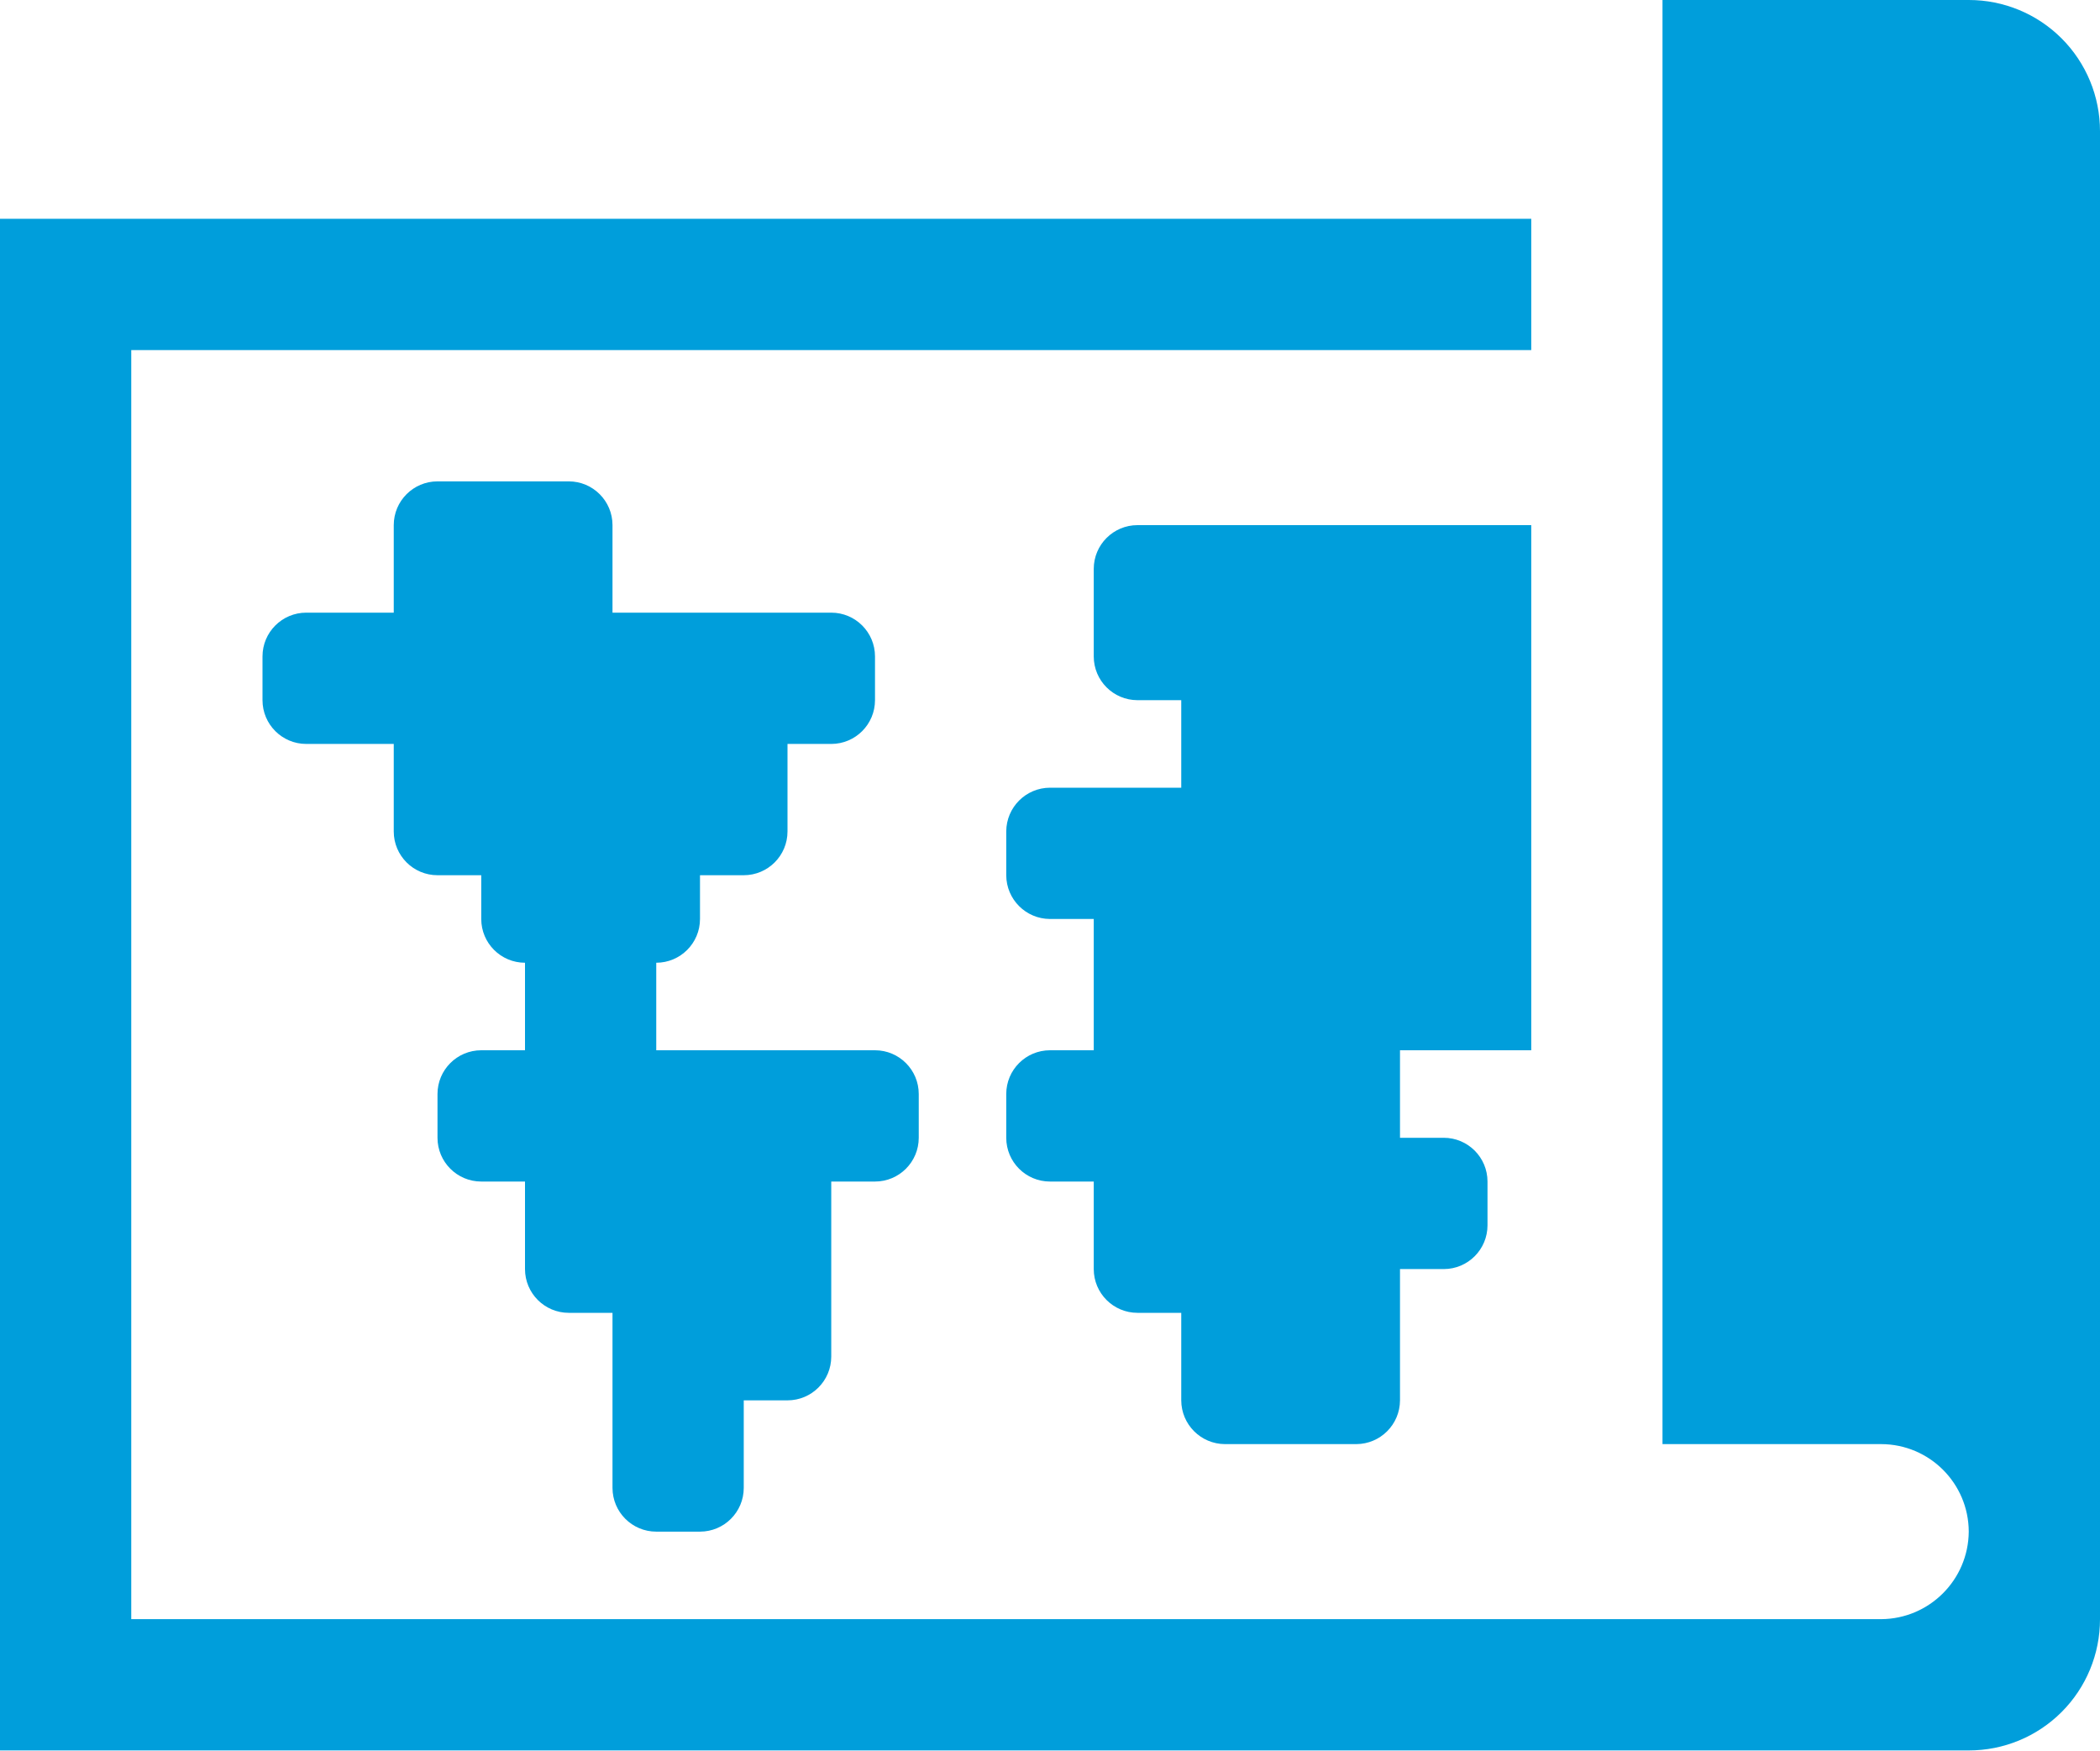
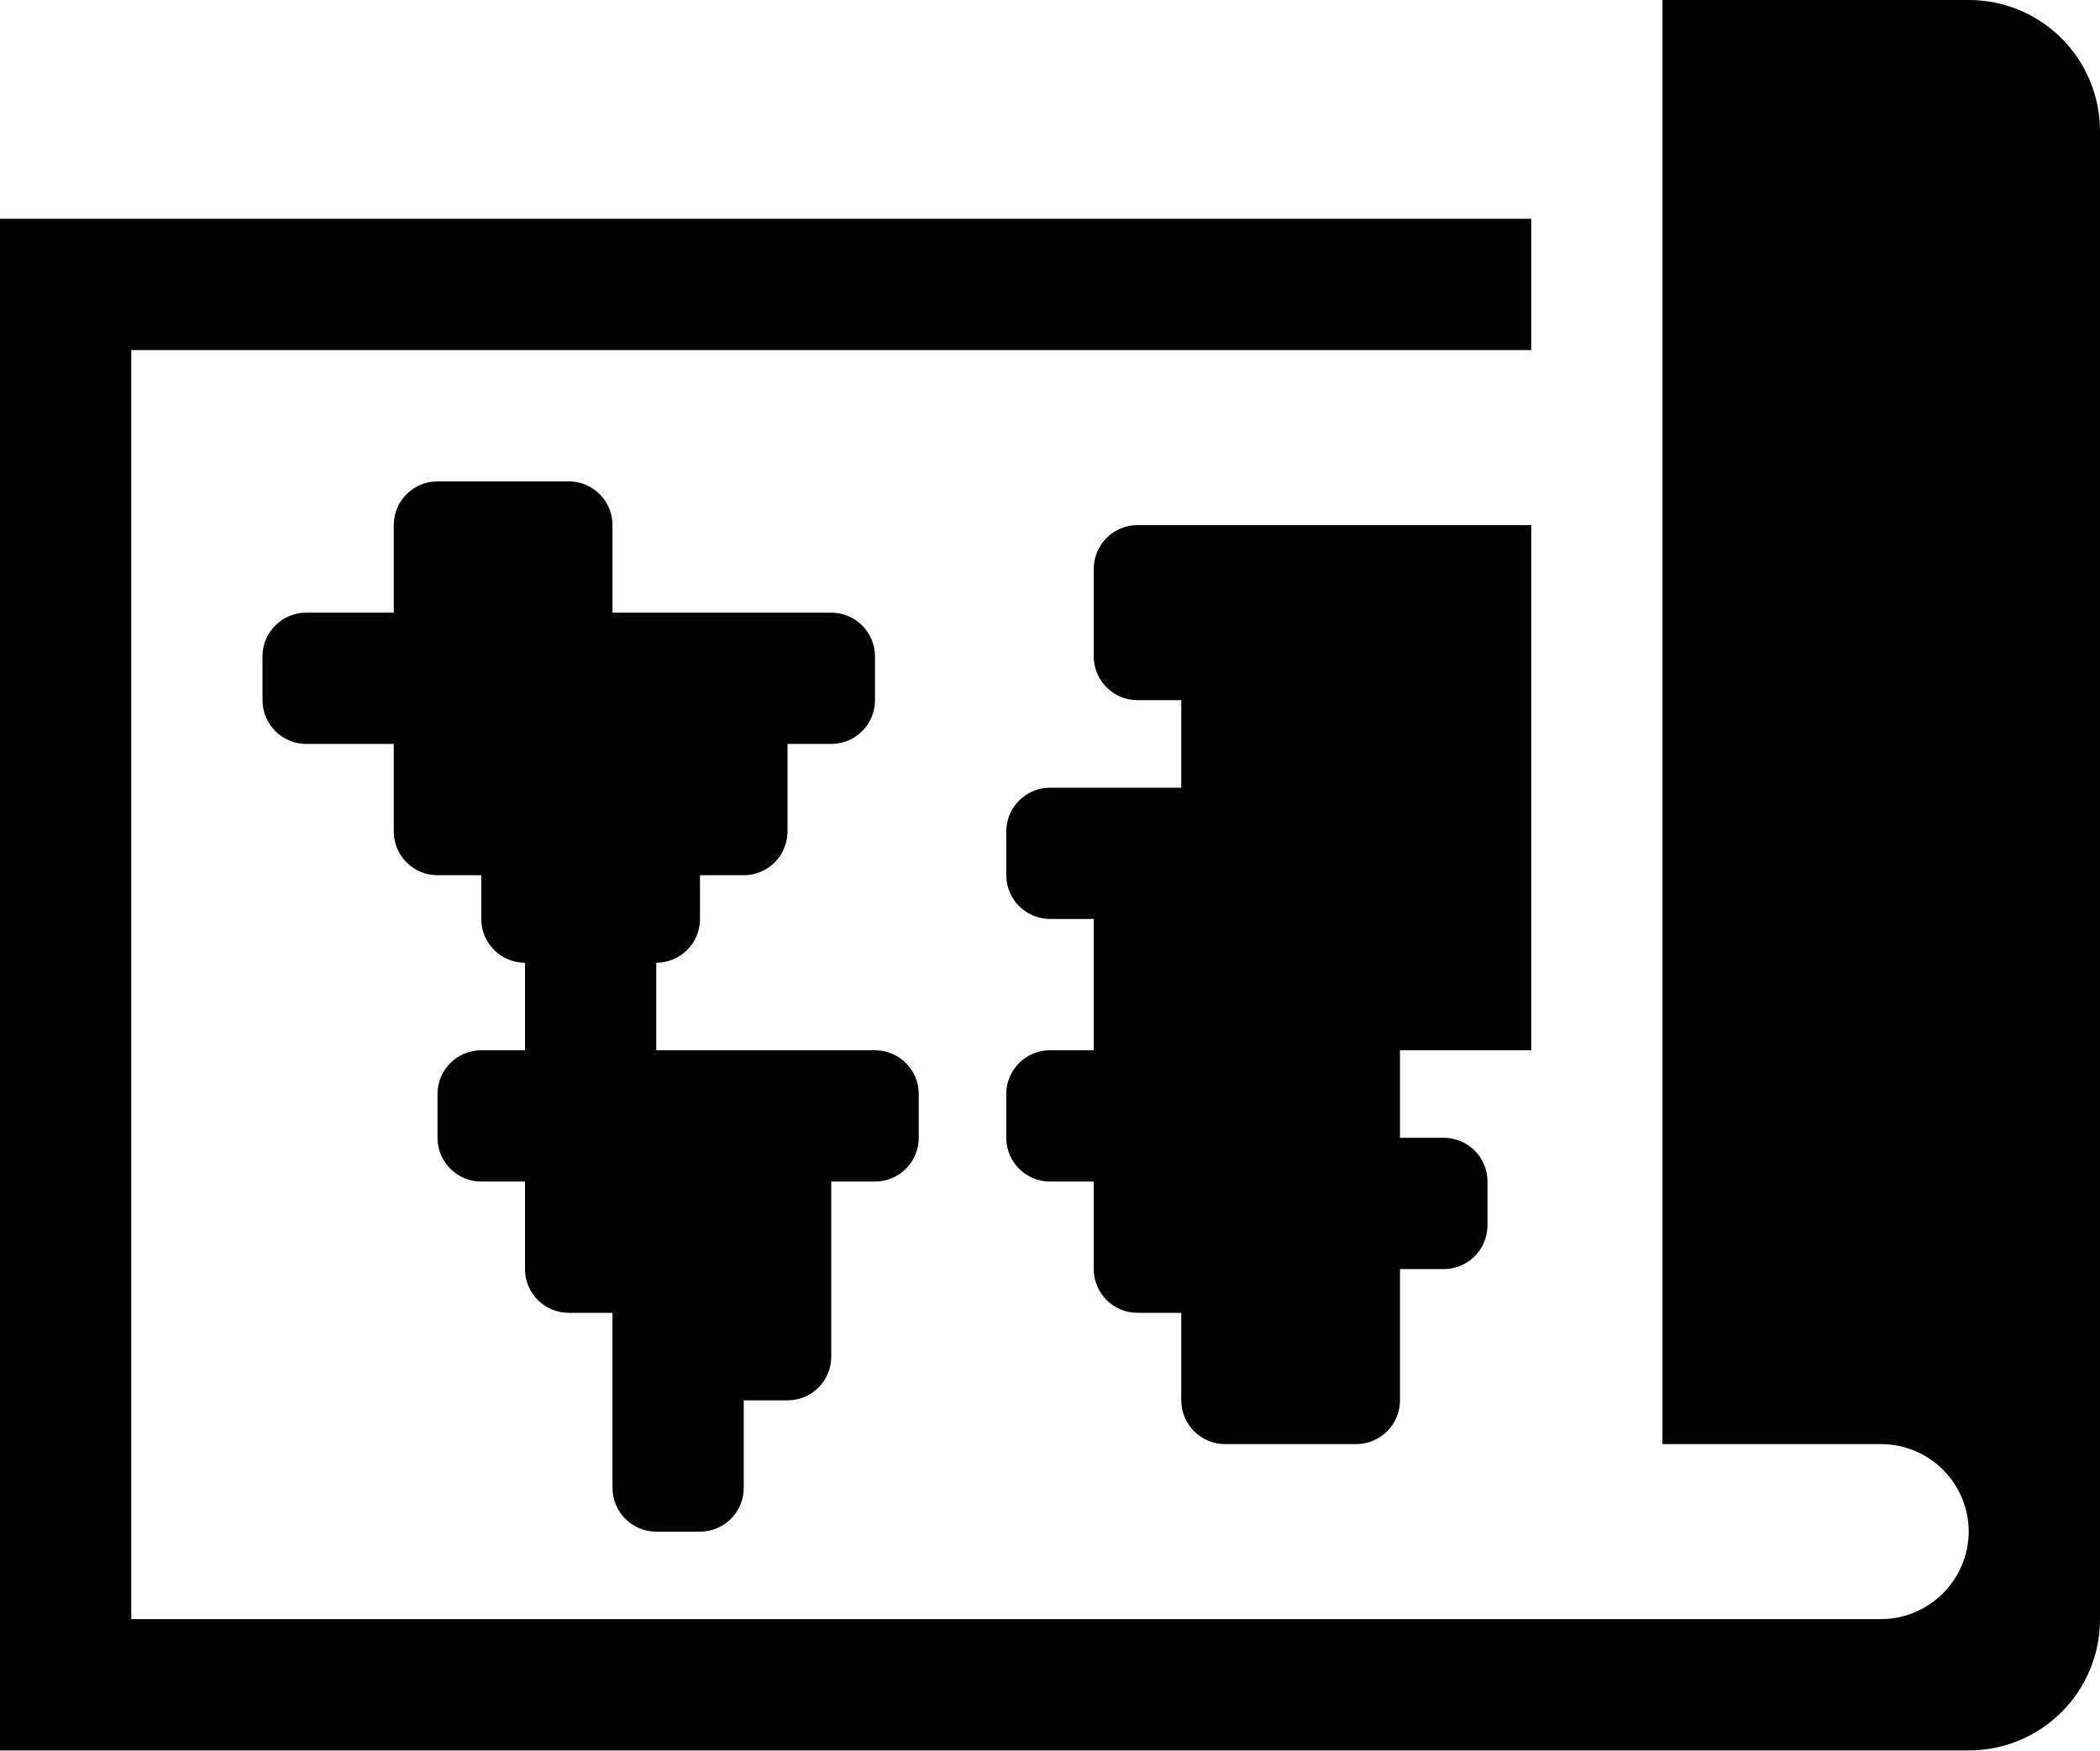
<svg xmlns="http://www.w3.org/2000/svg" viewBox="0 0 48 40">
  <defs>
-     <style>.cls-1{fill:#009edb;}</style>
+     <style>.cls-1{fill:currentColor;}</style>
  </defs>
  <g id="Layer_2" data-name="Layer 2">
    <g id="Icons">
      <path class="cls-1" d="M45,0H38V33h5a2.006,2.006,0,0,1,2,2,2.015,2.015,0,0,1-2,2H3V8H35V5H0V40H45a2.996,2.996,0,0,0,3-3V3A2.996,2.996,0,0,0,45,0Z" />
      <path class="cls-1" d="M14,34a1,1,0,0,0,1,1h1a1,1,0,0,0,1-1V32h1a1,1,0,0,0,1-1V27h1a1,1,0,0,0,1-1V25a1,1,0,0,0-1-1H15V22a1,1,0,0,0,1-1V20h1a1,1,0,0,0,1-1V17h1a1,1,0,0,0,1-1V15a1,1,0,0,0-1-1H14V12a1,1,0,0,0-1-1H10a1,1,0,0,0-1,1v2H7a1,1,0,0,0-1,1v1a1,1,0,0,0,1,1H9v2a1,1,0,0,0,1,1h1v1a1,1,0,0,0,1,1v2H11a1,1,0,0,0-1,1v1a1,1,0,0,0,1,1h1v2a1,1,0,0,0,1,1h1v4Z" />
      <path class="cls-1" d="M32,24h3V12H26a1,1,0,0,0-1,1v2a1,1,0,0,0,1,1h1v2H24a1.003,1.003,0,0,0-1,1v1a1.003,1.003,0,0,0,1,1h1v3H24a1,1,0,0,0-1,1v1a1,1,0,0,0,1,1h1v2a1,1,0,0,0,1,1h1v2a1.003,1.003,0,0,0,1,1h3a1.003,1.003,0,0,0,1-1V29h1a1,1,0,0,0,1-1V27a1,1,0,0,0-1-1H32V24Z" />
    </g>
  </g>
</svg>
